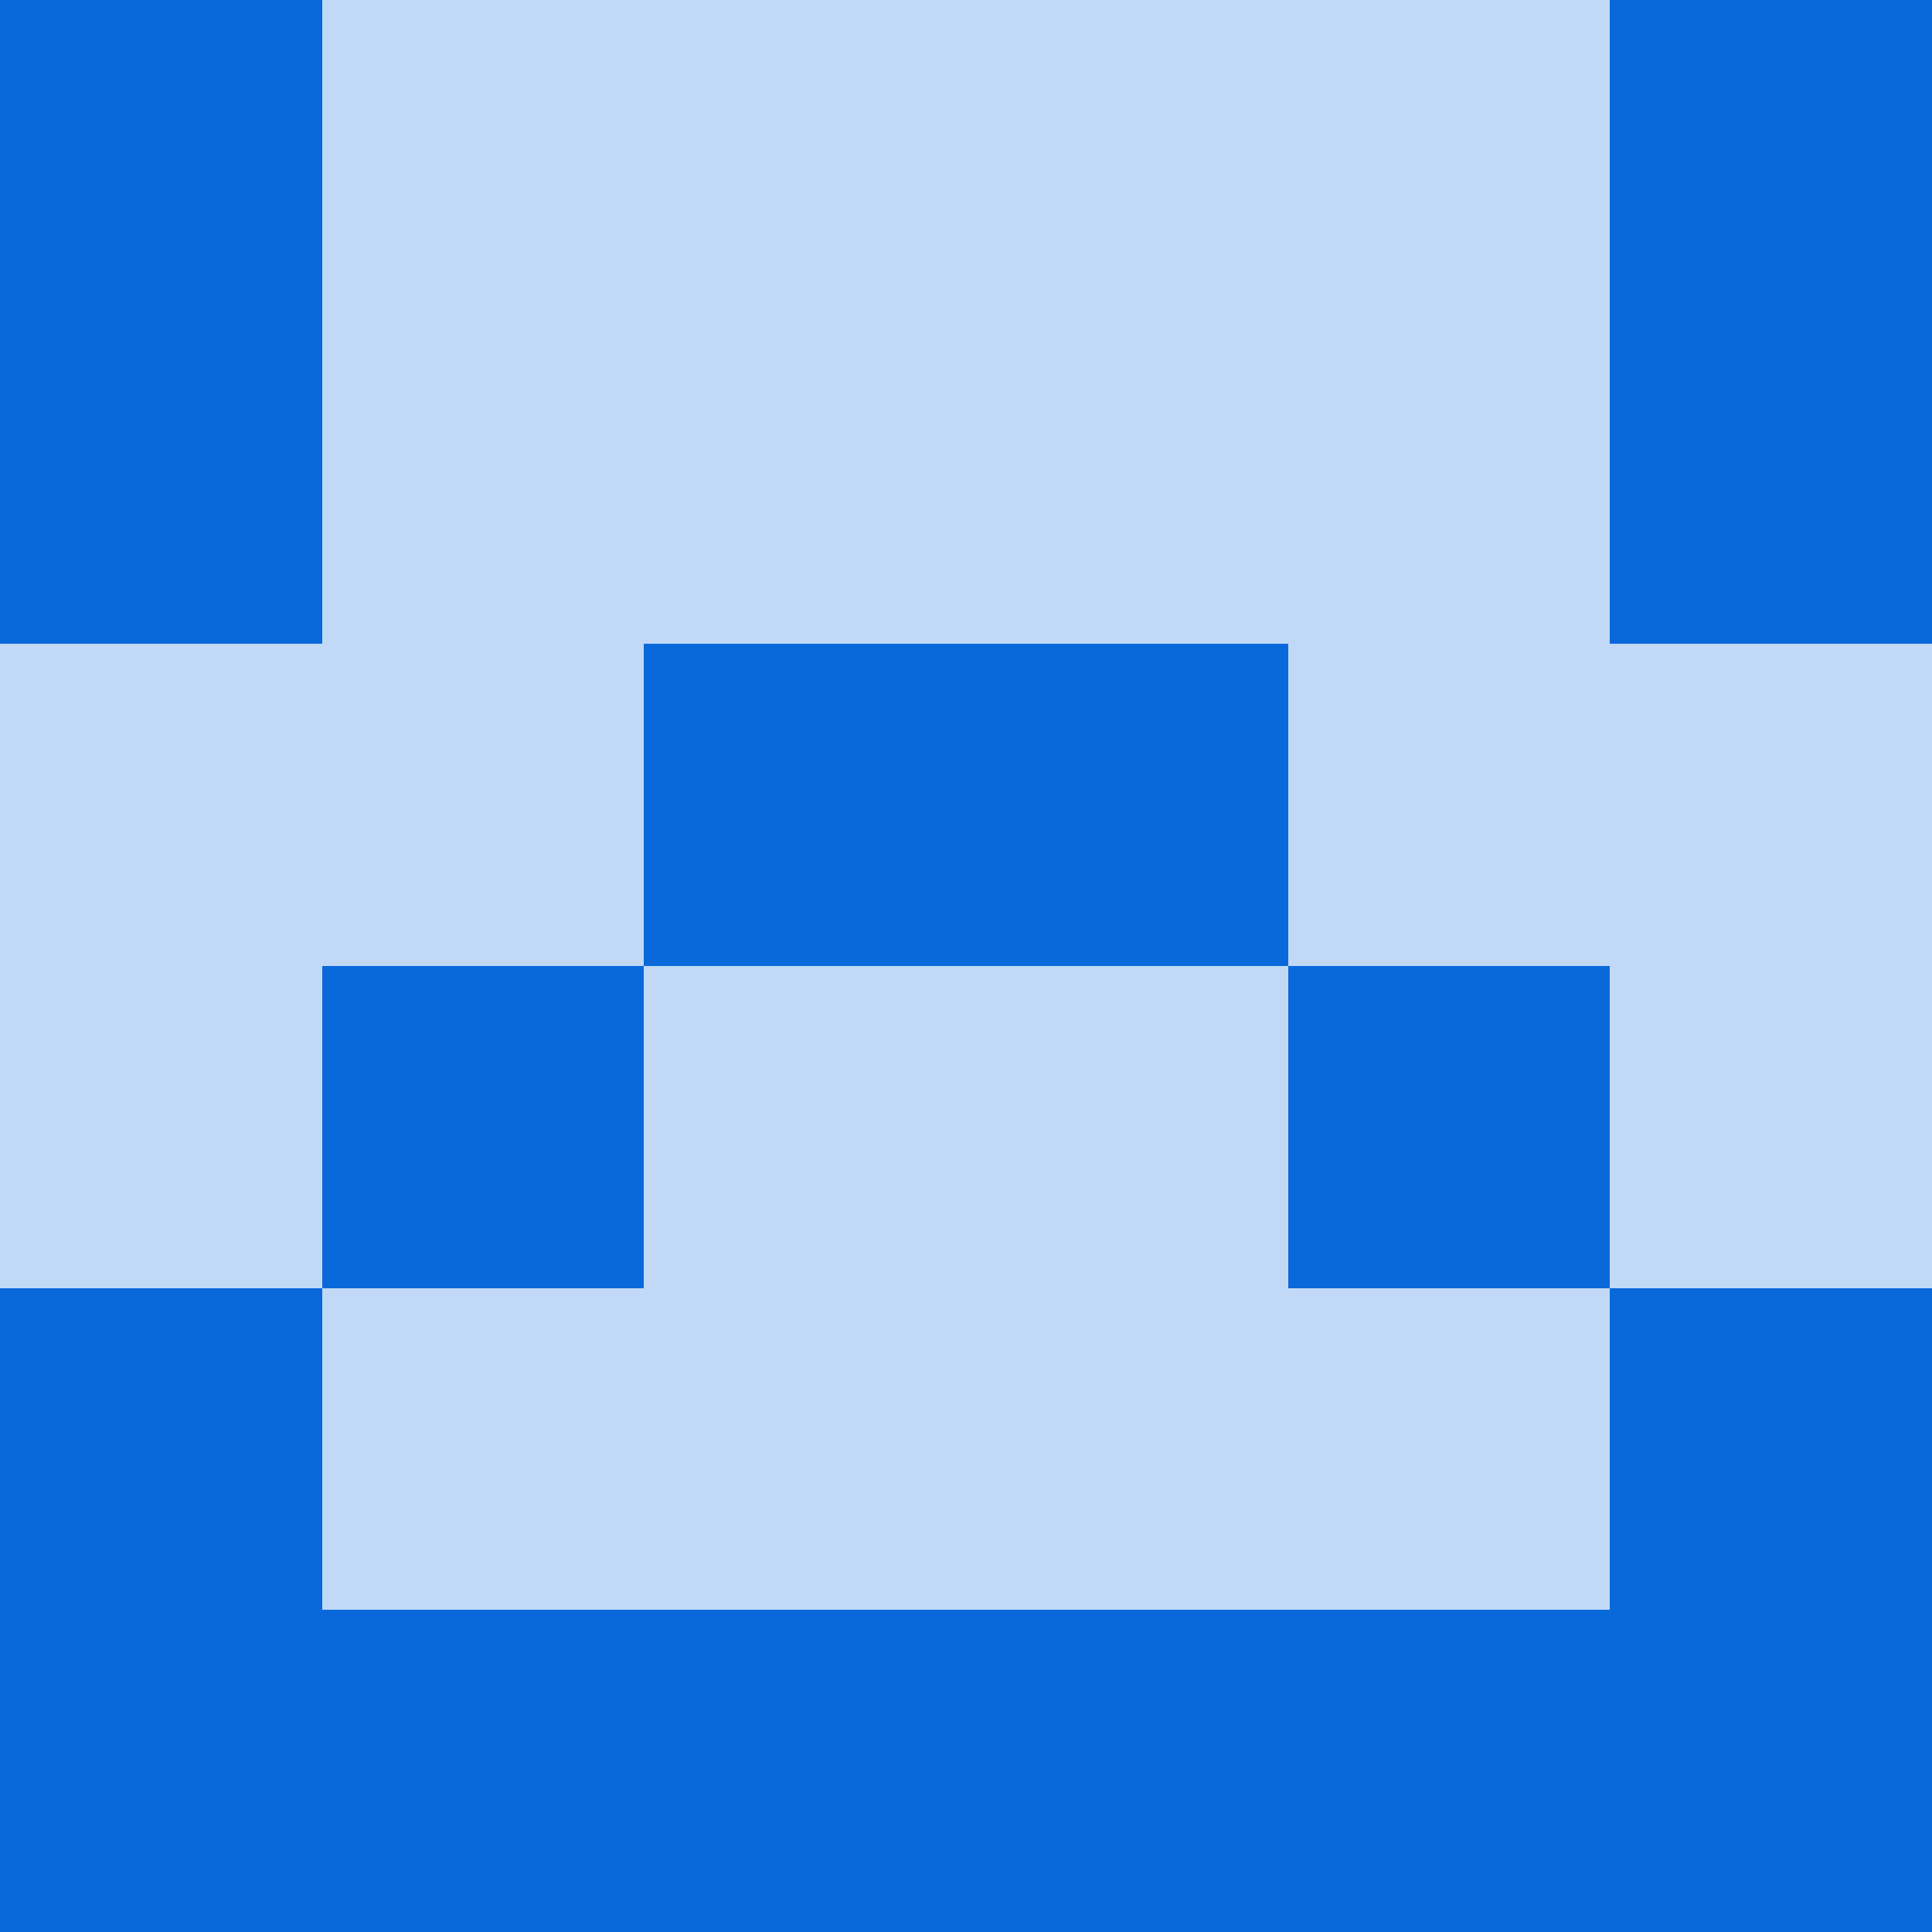
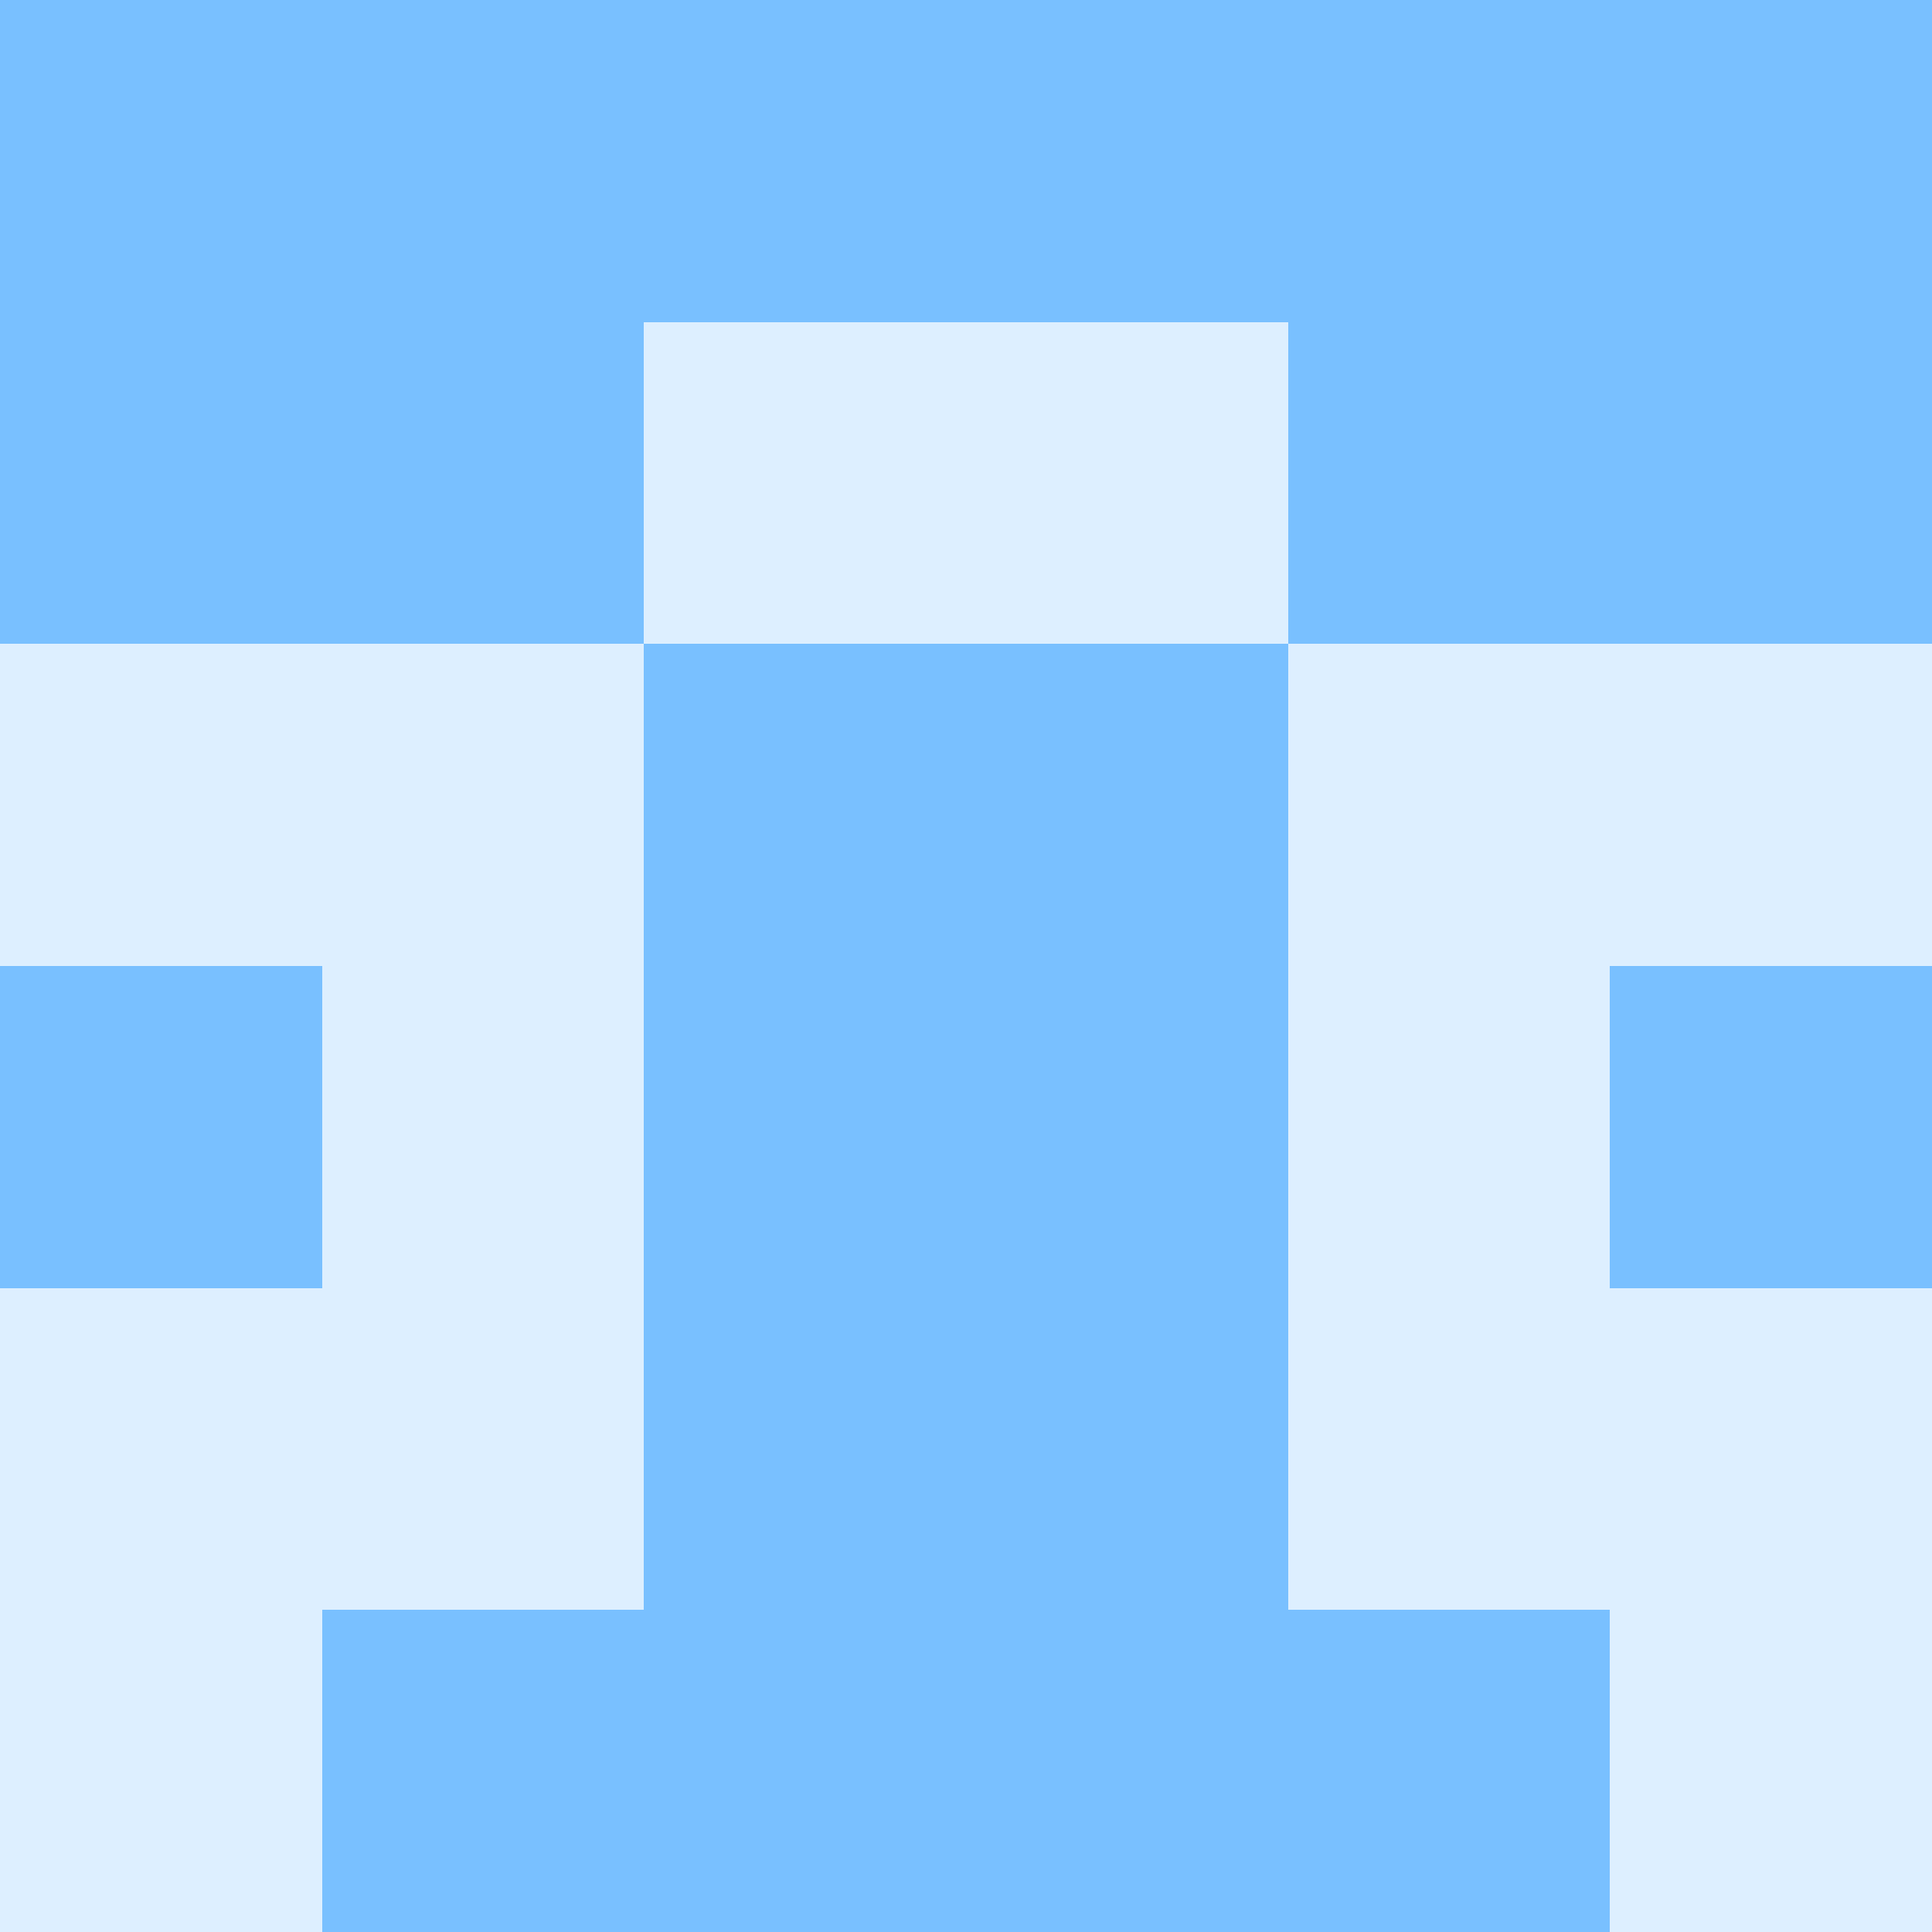
<svg xmlns="http://www.w3.org/2000/svg" viewBox="0 0 48 48" width="192" height="192" shape-rendering="crispEdges">
-   <rect width="48" height="48" fill="#0969da" opacity="0.25" />
-   <rect x="0" y="0" width="8" height="8" fill="#0969da" />
-   <rect x="40" y="0" width="8" height="8" fill="#0969da" />
-   <rect x="0" y="8" width="8" height="8" fill="#0969da" />
-   <rect x="40" y="8" width="8" height="8" fill="#0969da" />
-   <rect x="16" y="16" width="8" height="8" fill="#0969da" />
-   <rect x="24" y="16" width="8" height="8" fill="#0969da" />
-   <rect x="8" y="24" width="8" height="8" fill="#0969da" />
-   <rect x="32" y="24" width="8" height="8" fill="#0969da" />
-   <rect x="0" y="32" width="8" height="8" fill="#0969da" />
-   <rect x="40" y="32" width="8" height="8" fill="#0969da" />
-   <rect x="0" y="40" width="8" height="8" fill="#0969da" />
-   <rect x="40" y="40" width="8" height="8" fill="#0969da" />
-   <rect x="8" y="40" width="8" height="8" fill="#0969da" />
-   <rect x="32" y="40" width="8" height="8" fill="#0969da" />
-   <rect x="16" y="40" width="8" height="8" fill="#0969da" />
-   <rect x="24" y="40" width="8" height="8" fill="#0969da" />
+   <rect width="48" height="48" fill="#79c0ff" opacity="0.25" />
+   <rect x="0" y="0" width="8" height="8" fill="#79c0ff" />
+   <rect x="40" y="0" width="8" height="8" fill="#79c0ff" />
+   <rect x="8" y="0" width="8" height="8" fill="#79c0ff" />
+   <rect x="32" y="0" width="8" height="8" fill="#79c0ff" />
+   <rect x="16" y="0" width="8" height="8" fill="#79c0ff" />
+   <rect x="24" y="0" width="8" height="8" fill="#79c0ff" />
+   <rect x="0" y="8" width="8" height="8" fill="#79c0ff" />
+   <rect x="40" y="8" width="8" height="8" fill="#79c0ff" />
+   <rect x="8" y="8" width="8" height="8" fill="#79c0ff" />
+   <rect x="32" y="8" width="8" height="8" fill="#79c0ff" />
+   <rect x="16" y="16" width="8" height="8" fill="#79c0ff" />
+   <rect x="24" y="16" width="8" height="8" fill="#79c0ff" />
+   <rect x="0" y="24" width="8" height="8" fill="#79c0ff" />
+   <rect x="40" y="24" width="8" height="8" fill="#79c0ff" />
+   <rect x="16" y="24" width="8" height="8" fill="#79c0ff" />
+   <rect x="24" y="24" width="8" height="8" fill="#79c0ff" />
+   <rect x="16" y="32" width="8" height="8" fill="#79c0ff" />
+   <rect x="24" y="32" width="8" height="8" fill="#79c0ff" />
+   <rect x="8" y="40" width="8" height="8" fill="#79c0ff" />
+   <rect x="32" y="40" width="8" height="8" fill="#79c0ff" />
+   <rect x="16" y="40" width="8" height="8" fill="#79c0ff" />
+   <rect x="24" y="40" width="8" height="8" fill="#79c0ff" />
</svg>
